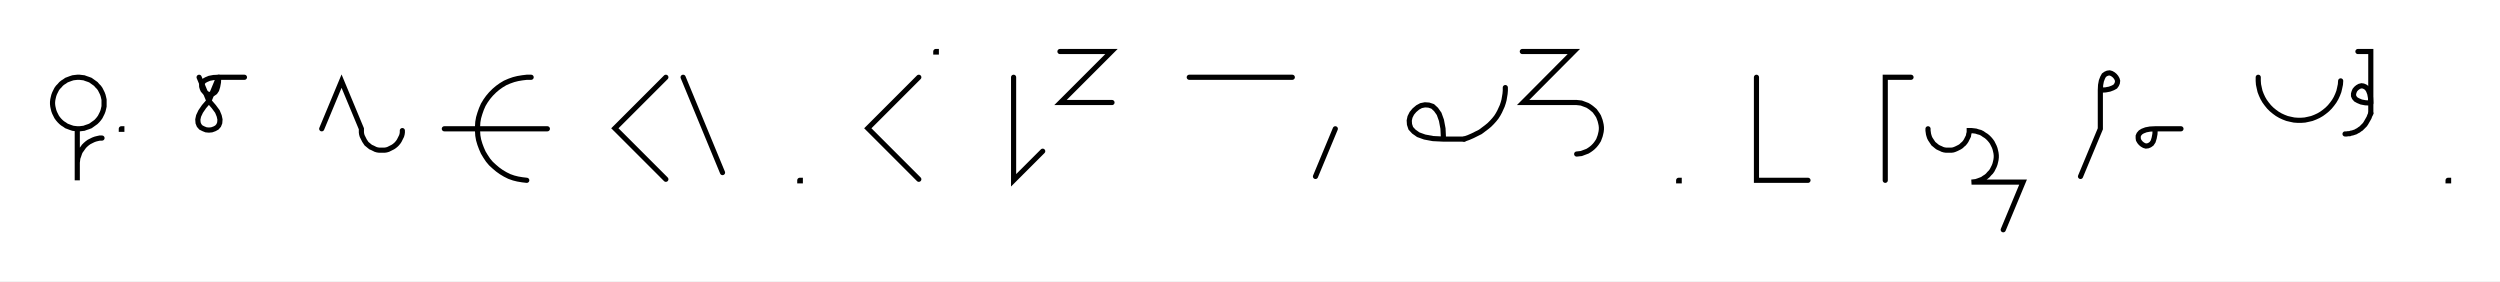
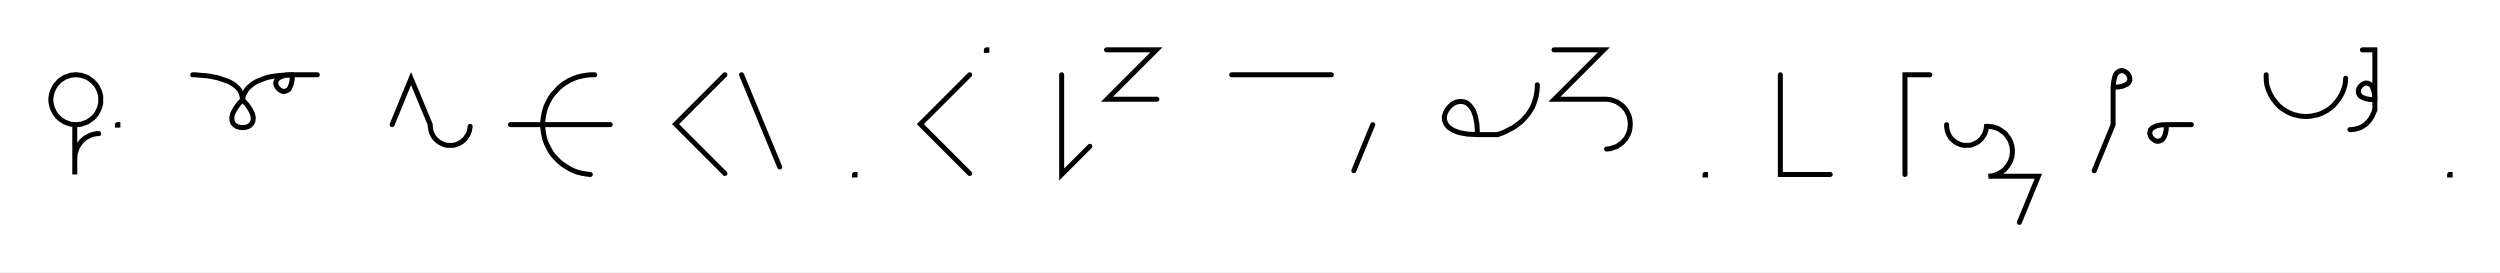
- <svg xmlns="http://www.w3.org/2000/svg" width="970.558" height="109.156" style="fill:none; stroke-linecap:round;">
+ <svg xmlns="http://www.w3.org/2000/svg" width="1002.905" height="109.156" style="fill:none; stroke-linecap:round;">
  <rect width="100%" height="100%" fill="#FFFFFF" />
  <path stroke="#000000" stroke-width="2" d="M 550,75" />
  <path stroke="#000000" stroke-width="2" d="M 30,50 30.9,50 31.7,49.9 32.6,49.8 33.4,49.5 34.3,49.2 35.1,48.9 35.8,48.4 36.5,47.9 37.2,47.4 37.8,46.8 38.4,46.1 38.9,45.4 39.3,44.6 39.7,43.8 40,43 40.2,42.2 40.4,41.3 40.4,40.4 40.4,39.6 40.4,38.7 40.2,37.8 40,37 39.7,36.2 39.3,35.4 38.9,34.6 38.4,33.9 37.8,33.3 37.2,32.6 36.5,32.1 35.8,31.6 35.1,31.1 34.3,30.8 33.4,30.5 32.6,30.2 31.7,30.1 30.9,30 30,30 29.1,30.1 28.3,30.2 27.4,30.5 26.6,30.8 25.8,31.1 25.1,31.6 24.3,32.1 23.7,32.6 23.1,33.3 22.5,33.9 22,34.6 21.6,35.4 21.2,36.2 20.9,37 20.7,37.8 20.5,38.7 20.4,39.6 20.4,40.4 20.5,41.3 20.7,42.2 20.9,43 21.2,43.8 21.6,44.6 22,45.4 22.5,46.1 23.1,46.8 23.7,47.4 24.3,47.9 25.1,48.4 25.8,48.9 26.6,49.2 27.4,49.5 28.3,49.8 29.1,49.9 30,50 30,70 30,64 30,63.1 30.1,62.3 30.2,61.4 30.5,60.6 30.8,59.7 31.1,58.9 31.6,58.2 32.1,57.5 32.6,56.8 33.2,56.2 33.9,55.6 34.6,55.1 35.4,54.7 36.2,54.3 37,54 37.8,53.8 38.7,53.6 39.6,53.6" />
  <path stroke="#000000" stroke-width="2" d="M 47.1,70" />
  <path stroke="#000000" stroke-width="2" d="M 47.1,50 47.3,50 47.3,50.2 47.1,50.2 47.1,50" />
  <path stroke="#000000" stroke-width="2" d="M 77.3,70" />
-   <path stroke="#000000" stroke-width="2" d="M 77.3,30 81.1,39.2" />
-   <path stroke="#000000" stroke-width="2" d="M 81.1,39.2 83,41.4 84.4,43.3 85.1,45 85.4,46.4 85.3,47.7 84.9,48.7 84.2,49.5 83.3,50 82.2,50.4 81.1,50.5 80,50.4 79,50 78,49.5 77.3,48.7 76.9,47.7 76.8,46.4 77.1,45 77.9,43.3 79.2,41.4 81.1,39.2 84.9,30" />
-   <path stroke="#000000" stroke-width="2" d="M 84.9,30 84.8,32 84.5,33.6 84.1,34.9 83.5,35.8 82.8,36.3 82.1,36.6 81.4,36.7 80.6,36.5 79.9,36.1 79.3,35.6 78.8,35 78.5,34.3 78.3,33.6 78.3,32.8 78.6,32.1 79.2,31.4 80.1,30.9 81.3,30.4 82.9,30.1 84.9,30 94.9,30" />
-   <path stroke="#000000" stroke-width="2" d="M 124.9,70" />
-   <path stroke="#000000" stroke-width="2" d="M 124.9,50 132.6,31.5 140.3,50 140.3,50.7 140.3,51.4 140.4,52.1 140.6,52.8 140.9,53.4 141.2,54 141.5,54.6 141.9,55.2 142.3,55.8 142.8,56.2 143.4,56.7 143.9,57.1 144.6,57.4 145.2,57.7 145.8,58 146.5,58.2 147.2,58.3 147.9,58.3 148.6,58.3 149.3,58.3 150,58.2 150.7,58 151.3,57.7 151.9,57.4 152.5,57.1 153.1,56.7 153.7,56.2 154.1,55.8 154.6,55.2 155,54.6 155.3,54 155.6,53.4 155.9,52.8 156.1,52.1 156.2,51.4 156.2,50.7" />
-   <path stroke="#000000" stroke-width="2" d="M 186.2,70" />
-   <path stroke="#000000" stroke-width="2" d="M 206.2,30 204.5,30 202.8,30.2 201,30.5 199.4,30.9 197.7,31.5 196.1,32.2 194.6,33.1 193.2,34.1 191.9,35.2 190.6,36.5 189.5,37.8 188.5,39.2 187.6,40.7 186.9,42.3 186.3,44 185.8,45.7 185.5,47.4 185.4,49.1 185.4,50.9 185.5,52.6 185.8,54.3 186.3,56 186.9,57.6 187.6,59.2 188.5,60.7 189.5,62.2 190.6,63.5 191.9,64.7 193.2,65.8 194.6,66.8 196.1,67.7 197.7,68.5 199.4,69.1 201,69.5 202.8,69.8 204.5,70" />
-   <path stroke="#000000" stroke-width="2" d="M 204.5,50" />
-   <path stroke="#000000" stroke-width="2" d="M 172.5,50 212.5,50" />
-   <path stroke="#000000" stroke-width="2" d="M 242.5,70" />
-   <path stroke="#000000" stroke-width="2" d="M 258.5,30 238.7,49.8 258.5,69.6" />
-   <path stroke="#000000" stroke-width="2" d="M 265.2,70" />
-   <path stroke="#000000" stroke-width="2" d="M 265.2,30 280.5,67" />
-   <path stroke="#000000" stroke-width="2" d="M 310.5,70" />
-   <path stroke="#000000" stroke-width="2" d="M 310.5,70 310.7,70 310.7,70.2 310.5,70.2 310.5,70" />
-   <path stroke="#000000" stroke-width="2" d="M 340.7,70" />
-   <path stroke="#000000" stroke-width="2" d="M 356.7,30 336.9,49.8 356.7,69.6" />
-   <path stroke="#000000" stroke-width="2" d="M 363.3,70" />
-   <path stroke="#000000" stroke-width="2" d="M 363.3,20 363.5,20 363.5,20.2 363.3,20.2 363.3,20" />
-   <path stroke="#000000" stroke-width="2" d="M 393.5,70" />
-   <path stroke="#000000" stroke-width="2" d="M 393.5,30 393.5,70 404.8,58.7" />
-   <path stroke="#000000" stroke-width="2" d="M 411.5,70" />
-   <path stroke="#000000" stroke-width="2" d="M 411.5,20 431.5,20 411.7,39.8 431.7,39.8" />
-   <path stroke="#000000" stroke-width="2" d="M 461.7,70" />
-   <path stroke="#000000" stroke-width="2" d="M 461.7,30 501.7,30" />
-   <path stroke="#000000" stroke-width="2" d="M 508.4,70" />
-   <path stroke="#000000" stroke-width="2" d="M 518.4,50 510.7,68.5" />
-   <path stroke="#000000" stroke-width="2" d="M 548.4,70" />
-   <path stroke="#000000" stroke-width="2" d="M 560.4,54" />
-   <path stroke="#000000" stroke-width="2" d="M 560.4,54 560.2,49.9 559.6,46.7 558.7,44.2 557.5,42.5 556.2,41.3 554.7,40.8 553.2,40.7 551.7,41 550.4,41.7 549.1,42.8 548.1,44 547.4,45.4 547.1,46.8 547.2,48.3 547.7,49.8 548.9,51.1 550.6,52.3 553.1,53.2 556.3,53.8 560.4,54 568.4,54" />
-   <path stroke="#000000" stroke-width="2" d="M 568.4,54 570.1,53.4 571.7,52.7 573.3,51.9 574.7,51.2 575.9,50.3 577.1,49.4 578.2,48.5 579.2,47.5 580.1,46.5 580.9,45.5 581.6,44.4 582.2,43.3 582.7,42.2 583.2,41.1 583.6,39.9 583.9,38.8 584.1,37.6 584.3,36.4 584.4,35.2 584.4,34" />
-   <path stroke="#000000" stroke-width="2" d="M 591,70" />
-   <path stroke="#000000" stroke-width="2" d="M 591,20 611,20 591.3,39.8 611.3,39.8 612.1,39.8 613,39.9 613.9,40 614.7,40.3 615.5,40.6 616.3,40.9 617.1,41.4 617.8,41.9 618.4,42.4 619.1,43 619.6,43.7 620.1,44.4 620.6,45.2 620.9,46 621.2,46.8 621.4,47.6 621.6,48.5 621.7,49.4 621.7,50.2 621.6,51.1 621.4,52 621.2,52.8 620.9,53.6 620.6,54.4 620.1,55.2 619.6,55.9 619.1,56.5 618.4,57.2 617.8,57.7 617.1,58.2 616.3,58.7 615.5,59 614.7,59.3 613.9,59.6 613,59.7 612.1,59.8" />
-   <path stroke="#000000" stroke-width="2" d="M 651.7,70" />
-   <path stroke="#000000" stroke-width="2" d="M 651.7,70 651.9,70 651.9,70.2 651.7,70.2 651.7,70" />
-   <path stroke="#000000" stroke-width="2" d="M 681.9,70" />
-   <path stroke="#000000" stroke-width="2" d="M 681.9,30 681.9,70 701.9,70" />
-   <path stroke="#000000" stroke-width="2" d="M 731.9,70" />
-   <path stroke="#000000" stroke-width="2" d="M 741.9,30 731.9,30 731.9,70" />
-   <path stroke="#000000" stroke-width="2" d="M 748.5,70" />
-   <path stroke="#000000" stroke-width="2" d="M 748.5,50 748.5,50.7 748.6,51.4 748.7,52.1 748.9,52.8 749.1,53.4 749.4,54 749.8,54.6 750.2,55.2 750.6,55.8 751.1,56.2 751.7,56.7 752.2,57.1 752.8,57.4 753.5,57.7 754.1,58 754.8,58.2 755.5,58.3 756.2,58.3 756.9,58.3 757.6,58.3 758.3,58.2 758.9,58 759.6,57.7 760.2,57.4 760.8,57.1 761.4,56.7 761.9,56.2 762.4,55.8 762.9,55.2 763.3,54.6 763.6,54 763.9,53.4 764.2,52.8 764.3,52.1 764.5,51.4 764.5,50.7 765.4,50.7 766.3,50.8 767.1,50.9 768,51.2 768.8,51.4 769.6,51.8 770.3,52.3 771.1,52.8 771.7,53.3 772.3,53.9 772.9,54.6 773.4,55.3 773.8,56.1 774.2,56.9 774.5,57.7 774.7,58.5 774.9,59.4 775,60.3 775,61.1 774.9,62 774.7,62.9 774.5,63.7 774.2,64.5 773.8,65.3 773.4,66.1 772.9,66.8 772.3,67.4 771.7,68.1 771.1,68.6 770.3,69.1 769.6,69.6 768.8,69.9 768,70.2 767.1,70.5 766.3,70.6 765.4,70.7 785.4,70.7 777.7,89.2" />
-   <path stroke="#000000" stroke-width="2" d="M 815.4,70" />
-   <path stroke="#000000" stroke-width="2" d="M 815.4,35" />
-   <path stroke="#000000" stroke-width="2" d="M 815.4,35 817.4,34.9 819,34.6 820.3,34.1 821.2,33.6 821.7,32.9 822,32.2 822.1,31.4 821.9,30.7 821.5,30 821,29.4 820.4,28.9 819.7,28.5 819,28.3 818.2,28.4 817.5,28.7 816.8,29.2 816.3,30.1 815.8,31.4 815.5,33 815.4,35 815.4,50 807.7,68.5" />
-   <path stroke="#000000" stroke-width="2" d="M 828.7,70" />
-   <path stroke="#000000" stroke-width="2" d="M 836.7,50" />
-   <path stroke="#000000" stroke-width="2" d="M 836.7,50 836.6,52 836.3,53.6 835.9,54.9 835.3,55.8 834.6,56.3 833.9,56.6 833.1,56.7 832.4,56.5 831.7,56.1 831.1,55.6 830.6,55 830.2,54.3 830.1,53.6 830.1,52.8 830.4,52.1 831,51.4 831.8,50.9 833.1,50.4 834.7,50.1 836.7,50 846.7,50" />
-   <path stroke="#000000" stroke-width="2" d="M 876.7,70" />
-   <path stroke="#000000" stroke-width="2" d="M 876.7,30 876.7,31.4 876.8,32.8 877.1,34.2 877.4,35.5 877.9,36.8 878.5,38.1 879.2,39.3 880,40.4 880.9,41.5 881.9,42.5 883,43.4 884.1,44.2 885.3,44.9 886.6,45.5 887.9,46 889.2,46.3 890.6,46.6 892,46.7 893.4,46.7 894.8,46.6 896.2,46.3 897.5,46 898.8,45.5 900.1,44.9 901.3,44.2 902.4,43.4 903.5,42.5 904.5,41.5 905.4,40.4 906.2,39.3 906.9,38.1 907.5,36.8 908,35.5 908.3,34.2 908.6,32.8 908.7,31.4" />
-   <path stroke="#000000" stroke-width="2" d="M 915.4,70" />
-   <path stroke="#000000" stroke-width="2" d="M 915.4,20 920.4,20 920.4,40" />
-   <path stroke="#000000" stroke-width="2" d="M 920.4,40 918.3,39.9 916.7,39.6 915.5,39.1 914.6,38.6 914,37.9 913.7,37.2 913.7,36.4 913.9,35.7 914.2,35 914.7,34.4 915.3,33.9 916,33.5 916.8,33.3 917.5,33.4 918.2,33.7 918.9,34.2 919.5,35.1 920,36.4 920.3,38 920.4,40 920.4,44" />
-   <path stroke="#000000" stroke-width="2" d="M 920.4,44 920,44.9 919.7,45.7 919.3,46.4 918.9,47.1 918.5,47.8 918.1,48.4 917.6,48.9 917.1,49.4 916.6,49.9 916.1,50.2 915.6,50.6 915,50.9 914.5,51.2 913.9,51.4 913.3,51.6 912.7,51.7 912.2,51.9 911.6,51.9 911,52 910.4,52" />
-   <path stroke="#000000" stroke-width="2" d="M 950.4,70" />
-   <path stroke="#000000" stroke-width="2" d="M 950.4,70 950.6,70 950.6,70.2 950.4,70.2 950.4,70" />
-   <path stroke="#000000" stroke-width="2" d="M 980.6,70" />
+   <path stroke="#000000" stroke-width="2" d="M 77.3,30" />
+   <path stroke="#000000" stroke-width="2" d="M 77.3,30 77.4,30 77.9,30 78.5,30 79.4,30.1 80.4,30.2 81.6,30.3 82.9,30.4 84.3,30.6 85.8,30.9 87.3,31.2 88.8,31.7 90.3,32.2 91.7,32.7 93,33.4 94.2,34.2 95.2,35.1 96.1,36.1 96.7,37.3 97.1,38.6 97.3,40" />
+   <path stroke="#000000" stroke-width="2" d="M 97.3,40 99.2,42.1 100.5,44.1 101.3,45.7 101.6,47.2 101.5,48.4 101.1,49.4 100.4,50.2 99.5,50.8 98.4,51.1 97.3,51.2 96.2,51.1 95.1,50.8 94.2,50.2 93.5,49.5 93.1,48.4 93,47.2 93.3,45.7 94.1,44.1 95.4,42.1 97.3,40" />
+   <path stroke="#000000" stroke-width="2" d="M 97.3,40 97.3,39.9 97.3,39.7 97.4,39.4 97.5,39 97.6,38.4 97.8,37.8 98.2,37.2 98.6,36.5 99.1,35.7 99.8,35 100.6,34.3 101.6,33.5 102.8,32.8 104.2,32.2 105.7,31.6 107.5,31 109.6,30.6 111.9,30.3 114.4,30.1 117.3,30" />
+   <path stroke="#000000" stroke-width="2" d="M 117.3,30 117.2,32 116.9,33.6 116.4,34.9 115.9,35.8 115.2,36.3 114.5,36.6 113.7,36.7 113,36.5 112.3,36.1 111.7,35.6 111.2,35 110.8,34.3 110.6,33.6 110.7,32.8 111,32.1 111.5,31.4 112.4,30.9 113.6,30.4 115.3,30.1 117.3,30 127.3,30" />
+   <path stroke="#000000" stroke-width="2" d="M 157.3,70" />
+   <path stroke="#000000" stroke-width="2" d="M 157.3,50 164.9,31.5 172.6,50 172.6,50.7 172.7,51.4 172.8,52.1 173,52.8 173.2,53.4 173.5,54 173.8,54.6 174.2,55.2 174.7,55.8 175.2,56.2 175.7,56.7 176.3,57.1 176.9,57.4 177.5,57.7 178.2,58 178.9,58.2 179.5,58.3 180.2,58.3 180.9,58.3 181.6,58.3 182.3,58.2 183,58 183.7,57.7 184.3,57.4 184.9,57.1 185.5,56.7 186,56.2 186.5,55.8 186.9,55.2 187.3,54.6 187.7,54 188,53.4 188.2,52.8 188.4,52.1 188.5,51.4 188.6,50.7" />
+   <path stroke="#000000" stroke-width="2" d="M 218.6,70" />
+   <path stroke="#000000" stroke-width="2" d="M 238.6,30 236.8,30 235.1,30.2 233.4,30.5 231.7,30.9 230.1,31.5 228.5,32.2 227,33.1 225.5,34.1 224.2,35.2 223,36.5 221.8,37.8 220.8,39.2 220,40.7 219.2,42.3 218.6,44 218.2,45.7 217.9,47.4 217.7,49.1 217.7,50.9 217.9,52.6 218.2,54.3 218.6,56 219.2,57.6 220,59.2 220.8,60.7 221.8,62.2 223,63.5 224.2,64.7 225.5,65.8 227,66.8 228.5,67.7 230.1,68.5 231.7,69.1 233.4,69.5 235.1,69.8 236.8,70" />
+   <path stroke="#000000" stroke-width="2" d="M 236.8,50" />
+   <path stroke="#000000" stroke-width="2" d="M 204.8,50 244.8,50" />
+   <path stroke="#000000" stroke-width="2" d="M 274.8,70" />
+   <path stroke="#000000" stroke-width="2" d="M 290.8,30 271,49.8 290.8,69.6" />
+   <path stroke="#000000" stroke-width="2" d="M 297.5,70" />
+   <path stroke="#000000" stroke-width="2" d="M 297.5,30 312.8,67" />
+   <path stroke="#000000" stroke-width="2" d="M 342.8,70" />
+   <path stroke="#000000" stroke-width="2" d="M 342.8,70 343,70 343,70.2 342.8,70.2 342.8,70" />
+   <path stroke="#000000" stroke-width="2" d="M 373,70" />
+   <path stroke="#000000" stroke-width="2" d="M 389,30 369.2,49.8 389,69.6" />
+   <path stroke="#000000" stroke-width="2" d="M 395.7,70" />
+   <path stroke="#000000" stroke-width="2" d="M 395.7,20 395.9,20 395.9,20.2 395.7,20.2 395.7,20" />
+   <path stroke="#000000" stroke-width="2" d="M 425.9,70" />
+   <path stroke="#000000" stroke-width="2" d="M 425.9,30 425.9,70 437.2,58.7" />
+   <path stroke="#000000" stroke-width="2" d="M 443.9,70" />
+   <path stroke="#000000" stroke-width="2" d="M 443.9,20 463.9,20 444.1,39.8 464.1,39.8" />
+   <path stroke="#000000" stroke-width="2" d="M 494.1,70" />
+   <path stroke="#000000" stroke-width="2" d="M 494.1,30 534.1,30" />
+   <path stroke="#000000" stroke-width="2" d="M 540.7,70" />
+   <path stroke="#000000" stroke-width="2" d="M 550.7,50 543.1,68.5" />
+   <path stroke="#000000" stroke-width="2" d="M 580.7,70" />
+   <path stroke="#000000" stroke-width="2" d="M 592.7,54" />
+   <path stroke="#000000" stroke-width="2" d="M 592.7,54 592.5,49.9 591.9,46.7 591,44.2 589.8,42.5 588.5,41.3 587.1,40.8 585.6,40.7 584.1,41 582.7,41.7 581.5,42.8 580.5,44 579.8,45.4 579.4,46.8 579.5,48.3 580.1,49.8 581.2,51.1 583,52.3 585.4,53.2 588.7,53.8 592.7,54 600.7,54" />
+   <path stroke="#000000" stroke-width="2" d="M 600.7,54 602.5,53.4 604.1,52.7 605.6,51.9 607,51.2 608.3,50.3 609.5,49.4 610.6,48.5 611.5,47.5 612.4,46.5 613.2,45.5 613.9,44.4 614.6,43.3 615.1,42.2 615.5,41.1 615.9,39.9 616.2,38.8 616.4,37.6 616.6,36.4 616.7,35.2 616.7,34" />
+   <path stroke="#000000" stroke-width="2" d="M 623.4,70" />
+   <path stroke="#000000" stroke-width="2" d="M 623.4,20 643.4,20 623.6,39.8 643.6,39.8 644.5,39.8 645.3,39.9 646.2,40 647,40.3 647.9,40.6 648.7,40.9 649.4,41.4 650.1,41.9 650.8,42.4 651.4,43 652,43.7 652.5,44.4 652.9,45.2 653.3,46 653.6,46.8 653.8,47.6 653.9,48.5 654,49.4 654,50.2 653.9,51.1 653.8,52 653.6,52.8 653.3,53.6 652.9,54.4 652.5,55.2 652,55.9 651.4,56.5 650.8,57.2 650.1,57.7 649.4,58.2 648.7,58.7 647.9,59 647,59.3 646.2,59.6 645.3,59.7 644.5,59.8" />
+   <path stroke="#000000" stroke-width="2" d="M 684,70" />
+   <path stroke="#000000" stroke-width="2" d="M 684,70 684.2,70 684.2,70.2 684,70.2 684,70" />
+   <path stroke="#000000" stroke-width="2" d="M 714.2,70" />
+   <path stroke="#000000" stroke-width="2" d="M 714.2,30 714.2,70 734.2,70" />
+   <path stroke="#000000" stroke-width="2" d="M 764.2,70" />
+   <path stroke="#000000" stroke-width="2" d="M 774.2,30 764.2,30 764.2,70" />
+   <path stroke="#000000" stroke-width="2" d="M 780.9,70" />
+   <path stroke="#000000" stroke-width="2" d="M 780.9,50 780.9,50.7 781,51.4 781.1,52.1 781.3,52.8 781.5,53.4 781.8,54 782.1,54.6 782.5,55.2 783,55.8 783.5,56.2 784,56.7 784.6,57.1 785.2,57.4 785.8,57.7 786.5,58 787.2,58.2 787.8,58.3 788.5,58.3 789.2,58.3 789.9,58.3 790.6,58.2 791.3,58 791.9,57.7 792.6,57.4 793.2,57.1 793.8,56.7 794.3,56.2 794.8,55.8 795.2,55.2 795.6,54.6 796,54 796.3,53.4 796.5,52.8 796.7,52.1 796.8,51.4 796.9,50.7 797.7,50.7 798.6,50.8 799.5,50.9 800.3,51.2 801.1,51.4 801.9,51.8 802.7,52.3 803.4,52.8 804.1,53.3 804.7,53.9 805.2,54.6 805.7,55.3 806.2,56.1 806.6,56.9 806.8,57.7 807.1,58.5 807.2,59.4 807.3,60.3 807.3,61.1 807.2,62 807.1,62.9 806.8,63.7 806.6,64.5 806.2,65.3 805.7,66.1 805.2,66.8 804.7,67.4 804.1,68.1 803.4,68.6 802.7,69.1 801.9,69.6 801.1,69.9 800.3,70.2 799.5,70.5 798.6,70.6 797.7,70.7 817.7,70.7 810.1,89.2" />
+   <path stroke="#000000" stroke-width="2" d="M 847.7,70" />
+   <path stroke="#000000" stroke-width="2" d="M 847.7,35" />
+   <path stroke="#000000" stroke-width="2" d="M 847.7,35 849.8,34.9 851.4,34.6 852.6,34.1 853.5,33.6 854.1,32.9 854.4,32.2 854.4,31.4 854.2,30.7 853.9,30 853.4,29.4 852.8,28.9 852.1,28.5 851.3,28.3 850.6,28.4 849.9,28.7 849.2,29.2 848.6,30.1 848.2,31.4 847.9,33 847.7,35 847.7,50 840.1,68.5" />
+   <path stroke="#000000" stroke-width="2" d="M 861.1,70" />
+   <path stroke="#000000" stroke-width="2" d="M 869.1,50" />
+   <path stroke="#000000" stroke-width="2" d="M 869.1,50 869,52 868.7,53.6 868.2,54.9 867.6,55.8 867,56.3 866.2,56.6 865.5,56.7 864.7,56.5 864.1,56.1 863.4,55.6 862.9,55 862.6,54.3 862.4,53.6 862.5,52.8 862.7,52.1 863.3,51.4 864.2,50.9 865.4,50.4 867,50.1 869.1,50 879.1,50" />
+   <path stroke="#000000" stroke-width="2" d="M 909.1,70" />
+   <path stroke="#000000" stroke-width="2" d="M 909.1,30 909.1,31.4 909.2,32.8 909.4,34.2 909.8,35.5 910.3,36.8 910.9,38.1 911.6,39.3 912.4,40.4 913.3,41.5 914.2,42.5 915.3,43.4 916.5,44.2 917.7,44.9 918.9,45.5 920.2,46 921.6,46.3 923,46.6 924.4,46.7 925.8,46.7 927.1,46.6 928.5,46.3 929.9,46 931.2,45.5 932.4,44.9 933.7,44.2 934.8,43.4 935.9,42.5 936.8,41.5 937.7,40.4 938.5,39.3 939.2,38.1 939.8,36.8 940.3,35.5 940.7,34.2 940.9,32.8 941,31.4" />
+   <path stroke="#000000" stroke-width="2" d="M 947.7,70" />
+   <path stroke="#000000" stroke-width="2" d="M 947.7,20 952.7,20 952.7,40" />
+   <path stroke="#000000" stroke-width="2" d="M 952.7,40 950.7,39.9 949.1,39.6 947.8,39.1 946.9,38.6 946.4,37.9 946.1,37.2 946.1,36.4 946.2,35.7 946.6,35 947.1,34.4 947.7,33.9 948.4,33.5 949.1,33.3 949.9,33.4 950.6,33.7 951.3,34.2 951.8,35.1 952.3,36.4 952.6,38 952.7,40 952.7,44" />
+   <path stroke="#000000" stroke-width="2" d="M 952.7,44 952.4,44.9 952,45.7 951.7,46.4 951.3,47.1 950.9,47.8 950.4,48.4 950,48.9 949.5,49.4 949,49.9 948.5,50.2 947.9,50.6 947.4,50.9 946.8,51.2 946.3,51.4 945.7,51.6 945.1,51.7 944.5,51.9 943.9,51.9 943.3,52 942.7,52" />
+   <path stroke="#000000" stroke-width="2" d="M 982.7,70" />
+   <path stroke="#000000" stroke-width="2" d="M 982.7,70 982.9,70 982.9,70.2 982.7,70.2 982.7,70" />
+   <path stroke="#000000" stroke-width="2" d="M 1012.9,70" />
</svg>
